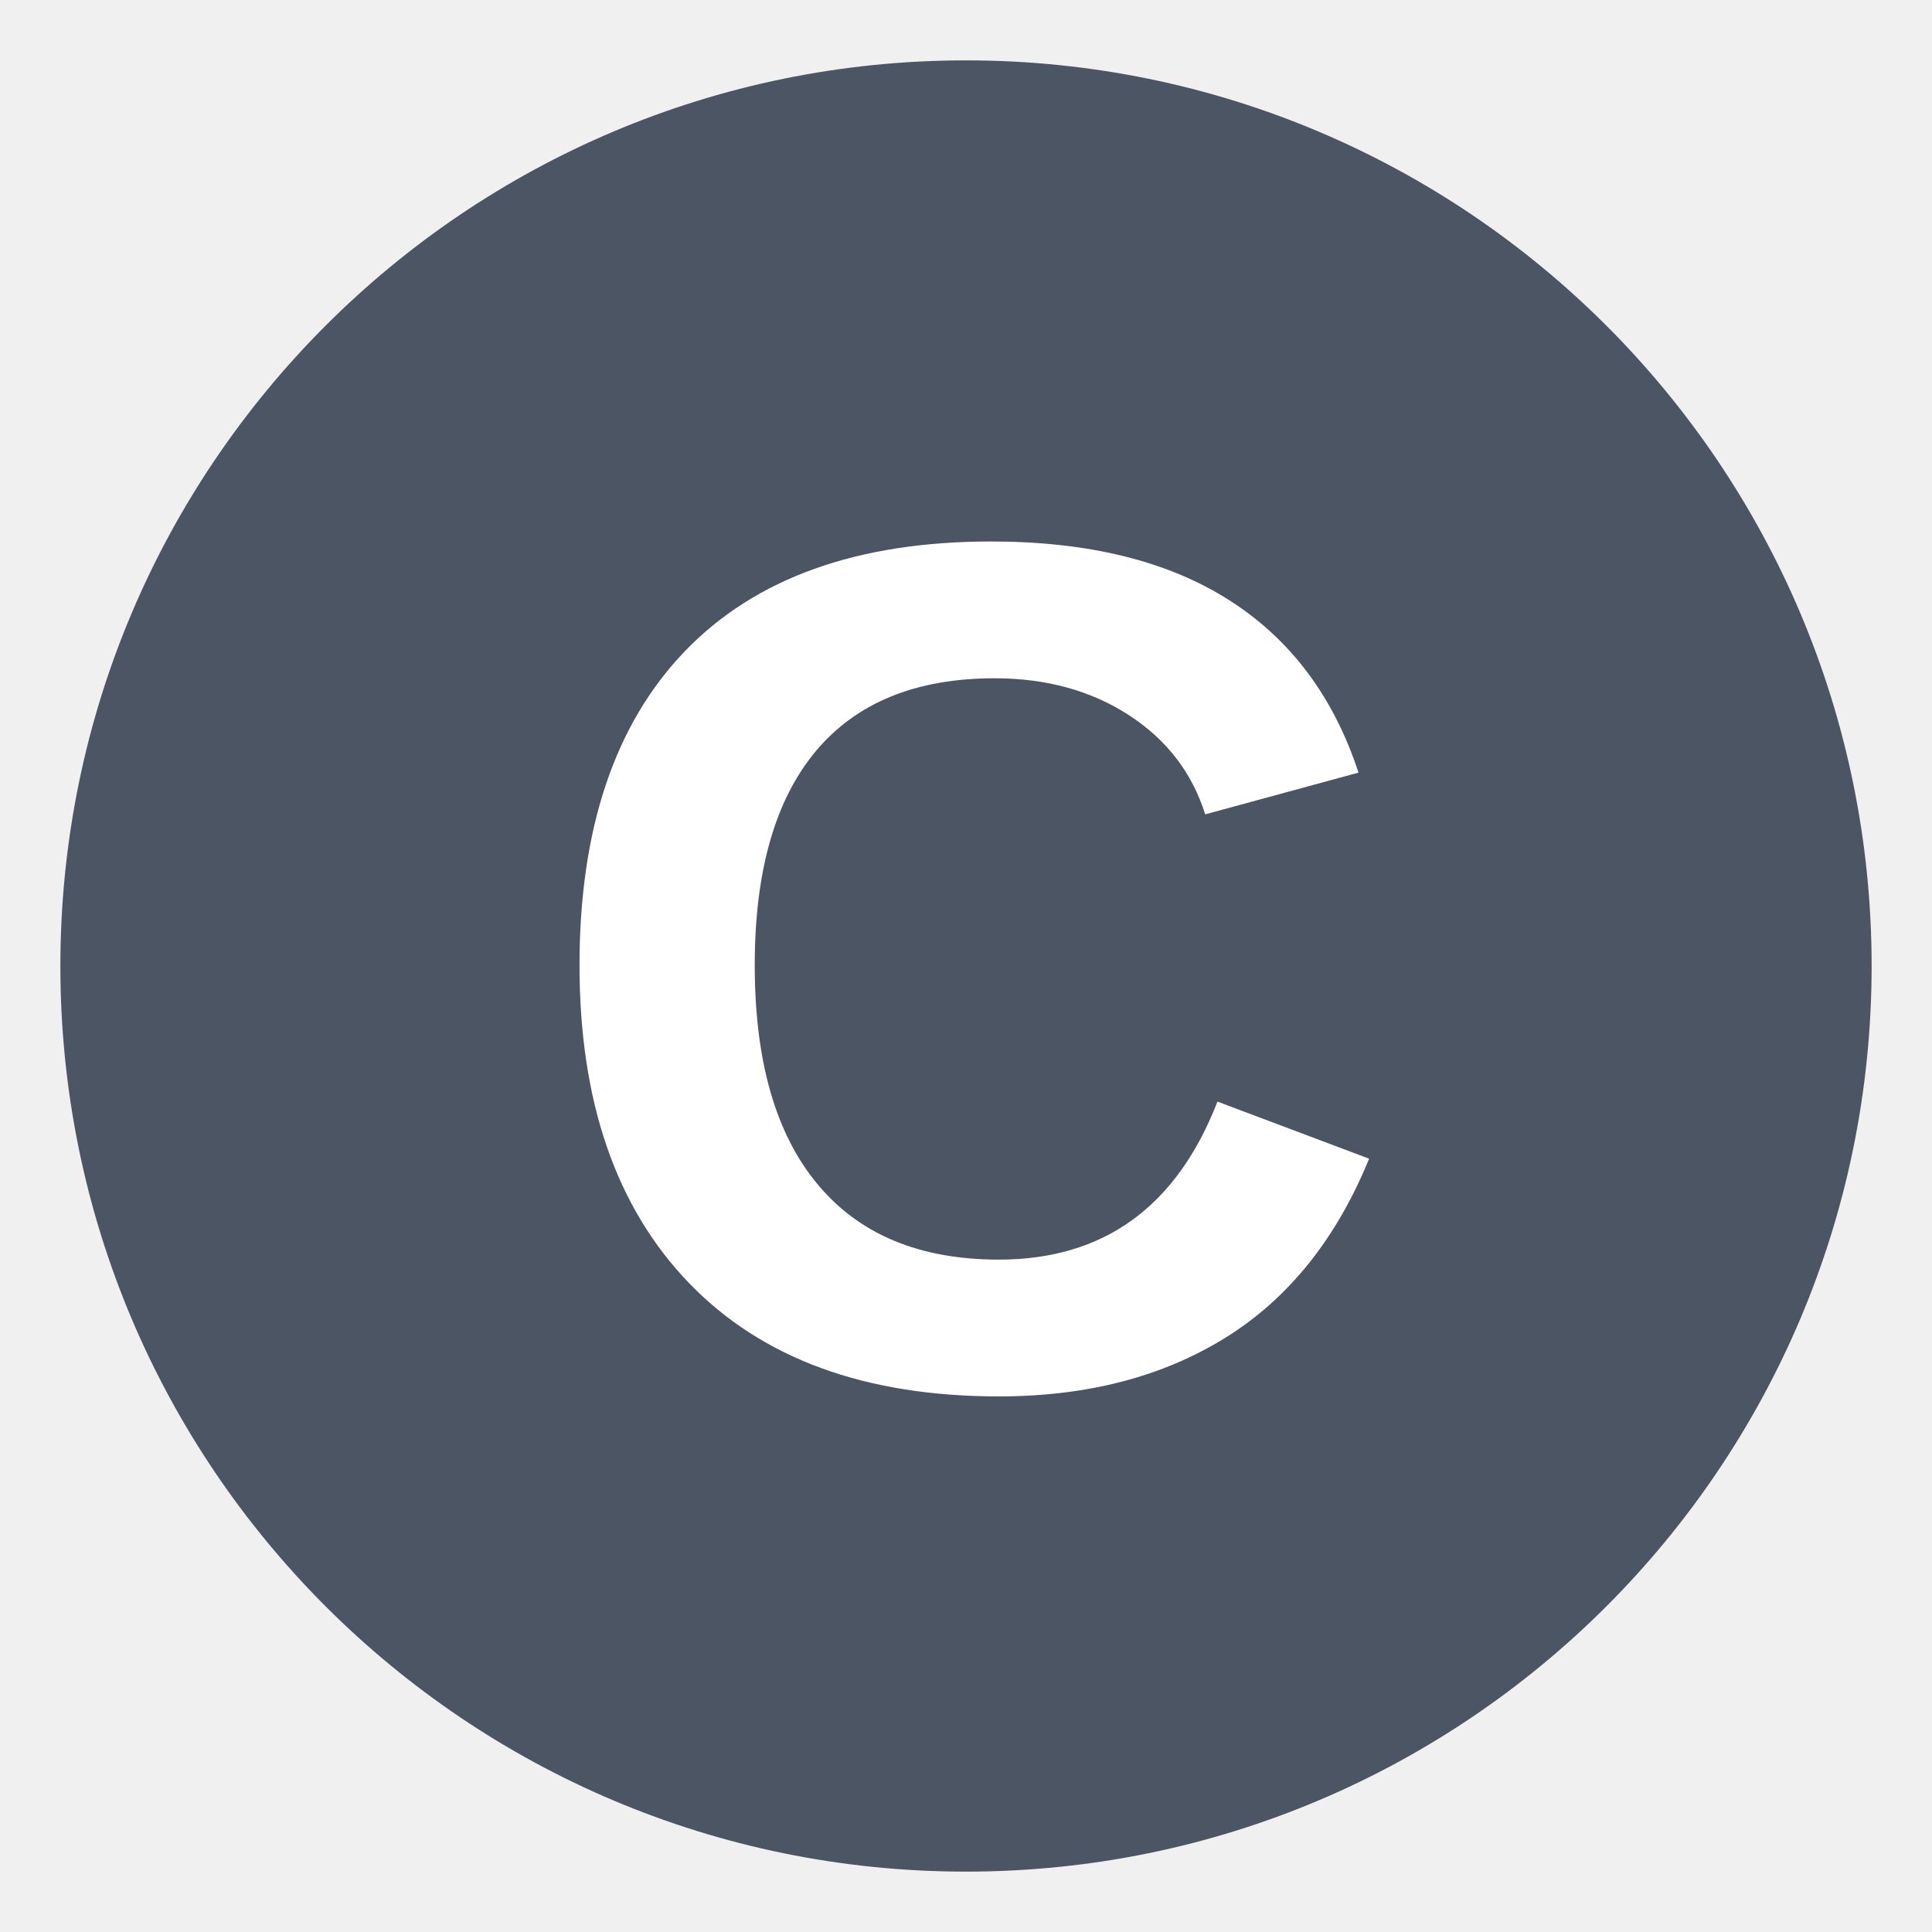
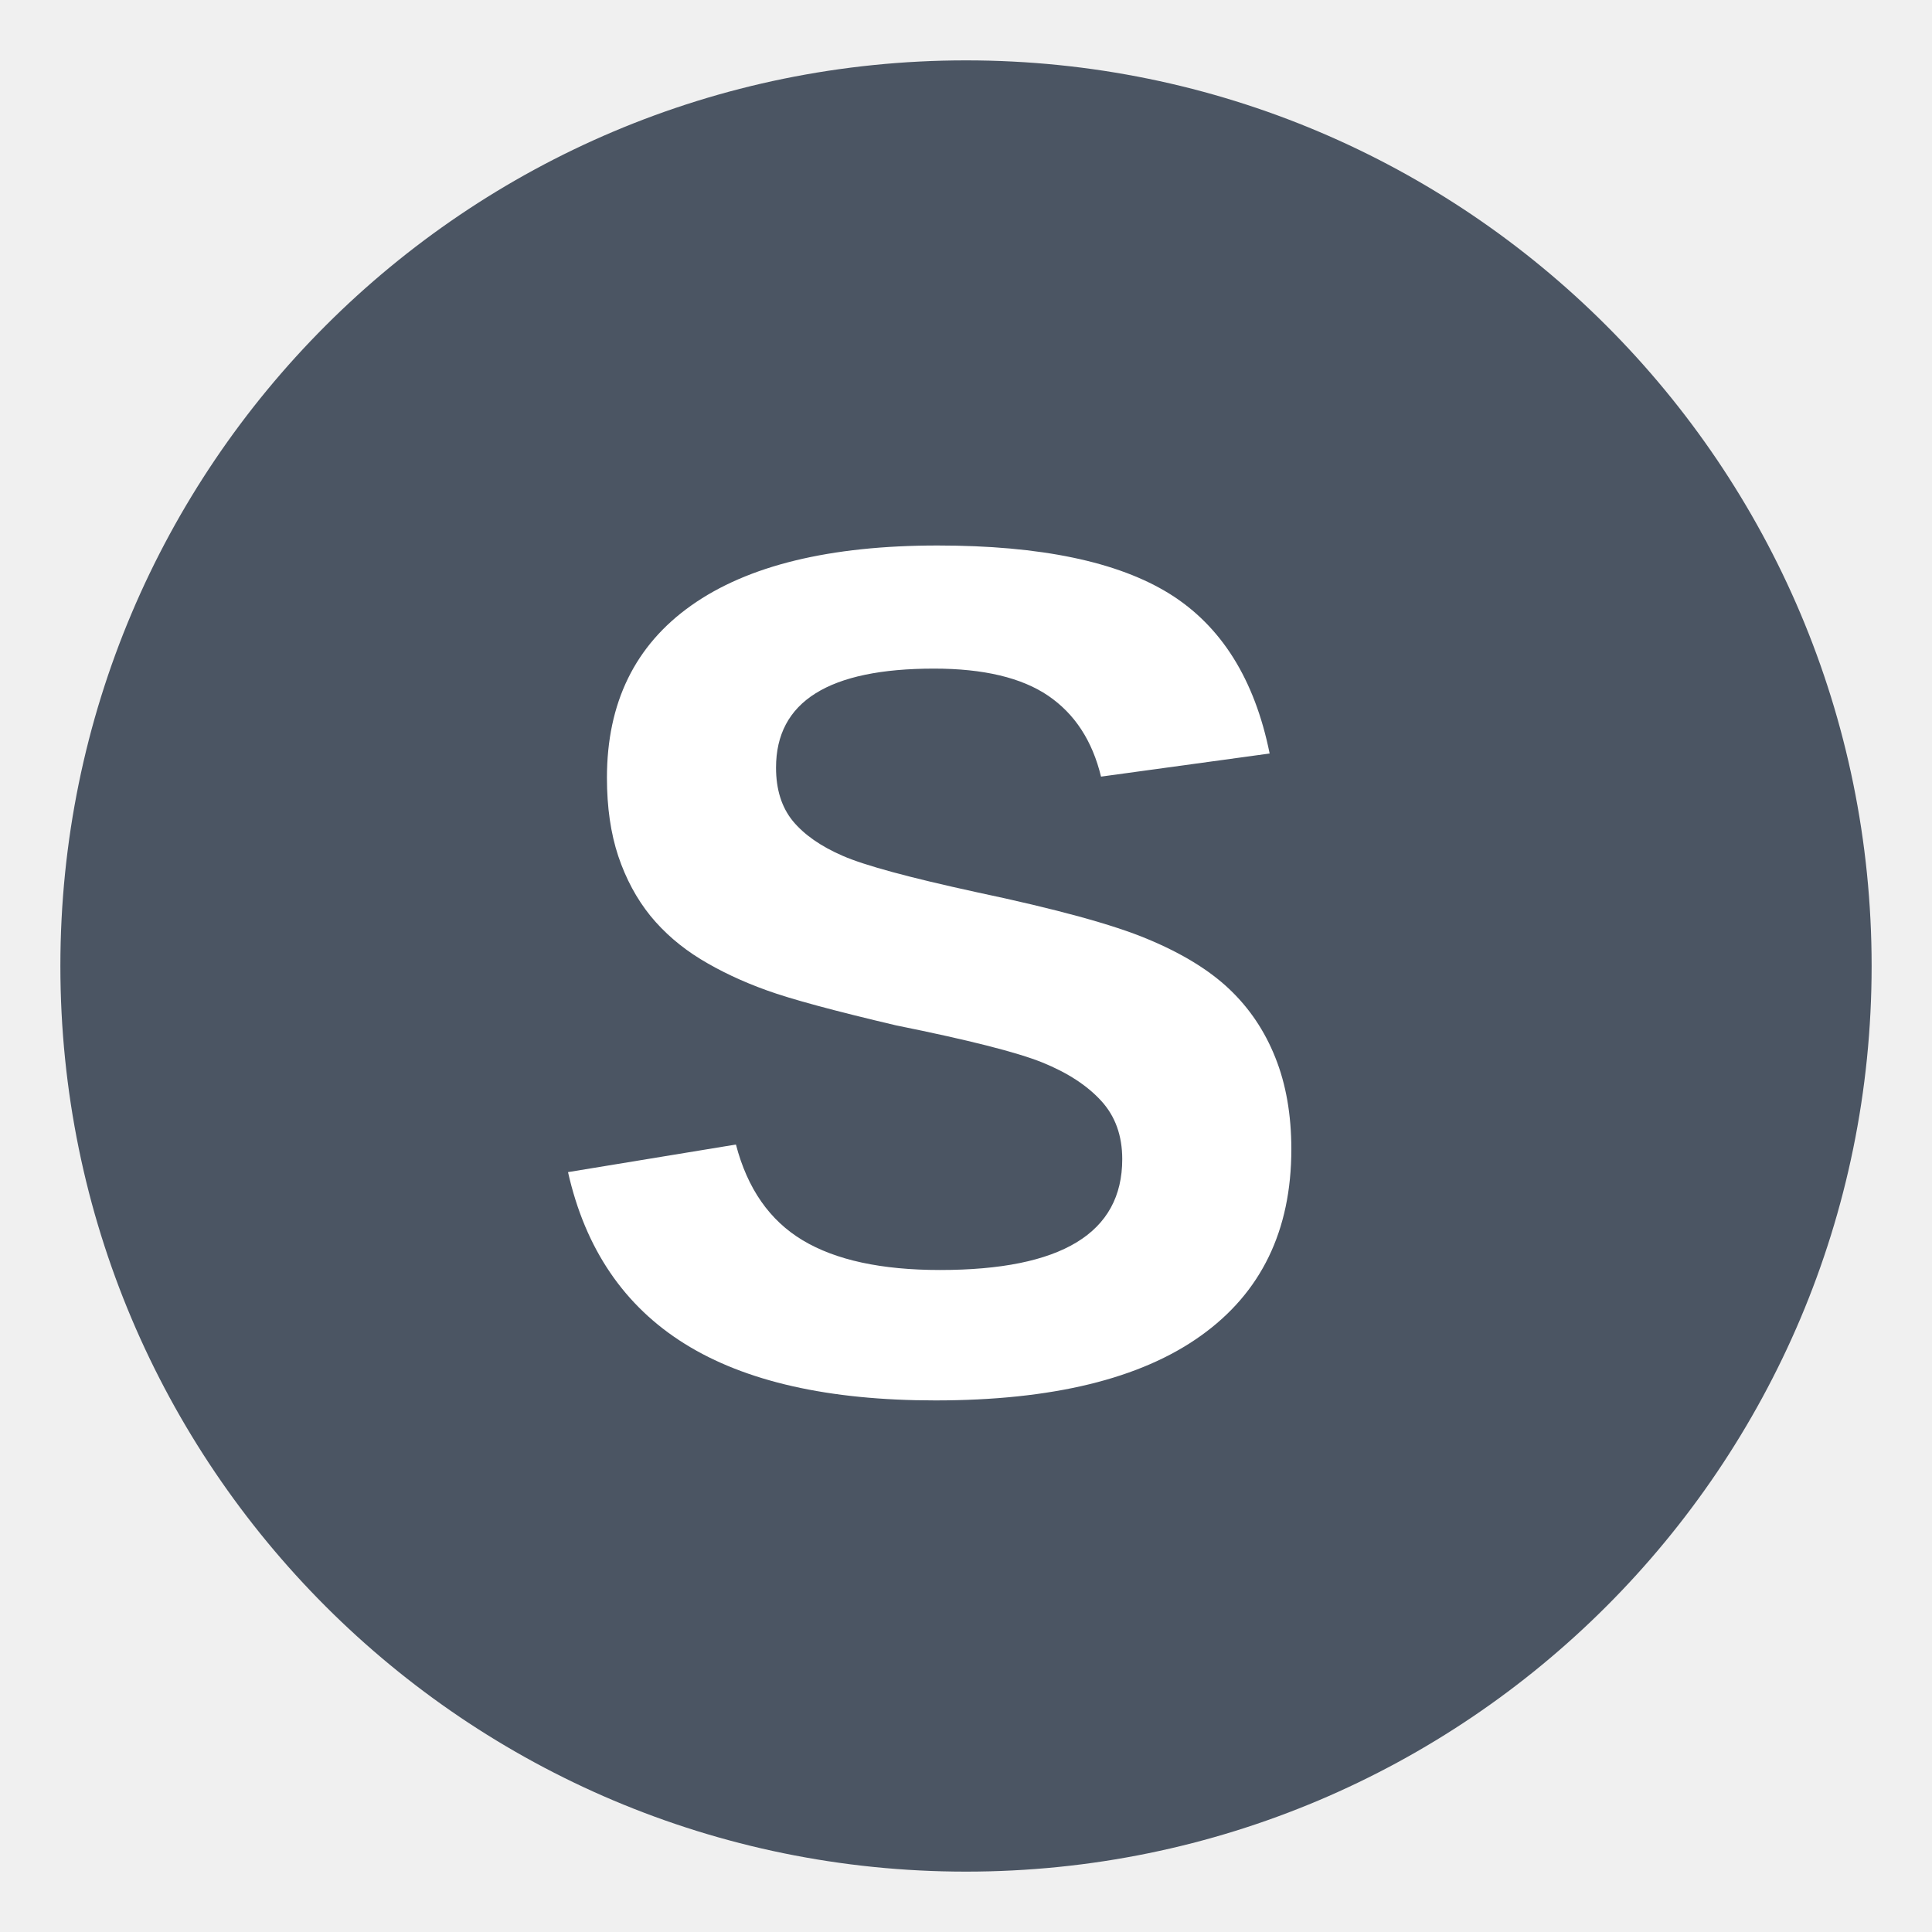
- <svg xmlns="http://www.w3.org/2000/svg" viewBox="0 0 128 128">
-   <circle cx="64" cy="64" r="60" fill="#4B5563" />
-   <text x="64" y="64" font-family="Arial, sans-serif" font-size="80" font-weight="bold" fill="white" text-anchor="middle" dominant-baseline="central">
-     C
-   </text>
+ <svg xmlns="http://www.w3.org/2000/svg" width="128" height="128" viewBox="0 0 128 128">
+   <path id="path1" fill="#4b5563" stroke="none" d="M 124 64 C 124 97.137 97.137 124 64 124 C 30.863 124 4 97.137 4 64 C 4 30.863 30.863 4 64 4 C 97.137 4 124 30.863 124 64 Z" />
+   <text id="S" xml:space="preserve" x="35.32" y="92" font-family="Arial" font-size="80" font-weight="700" fill="#ffffff">S</text>
</svg>
